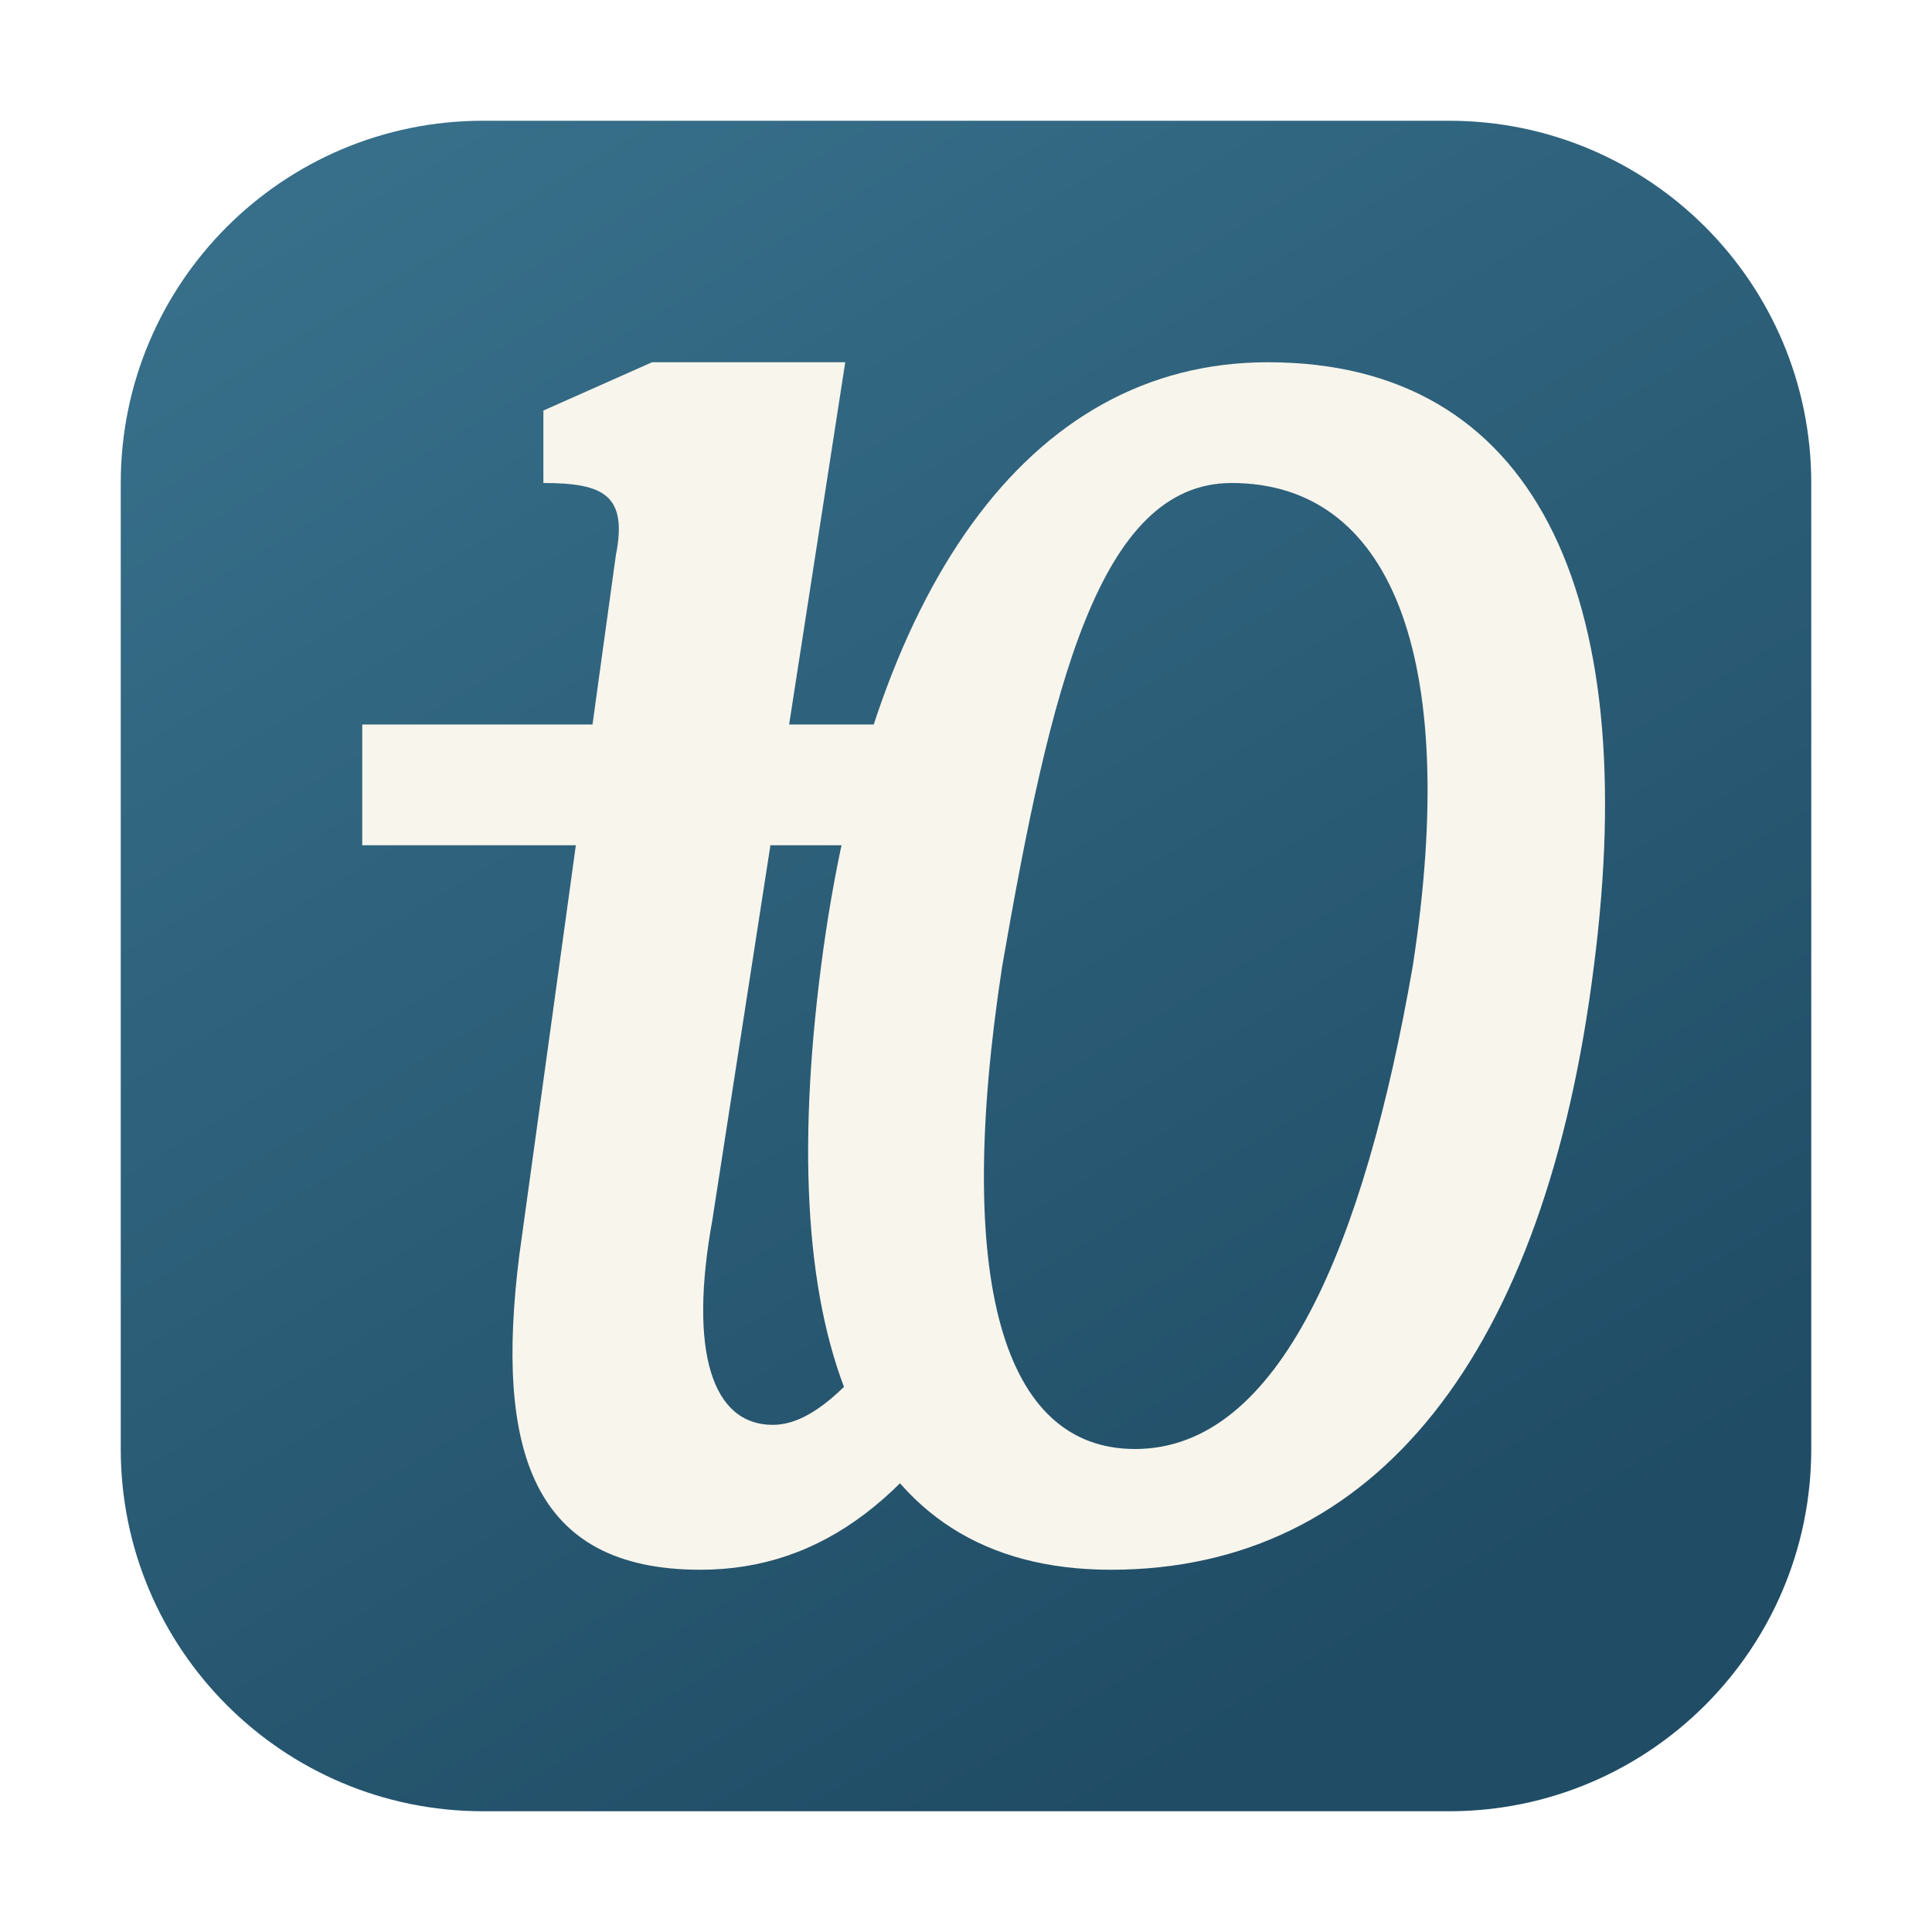
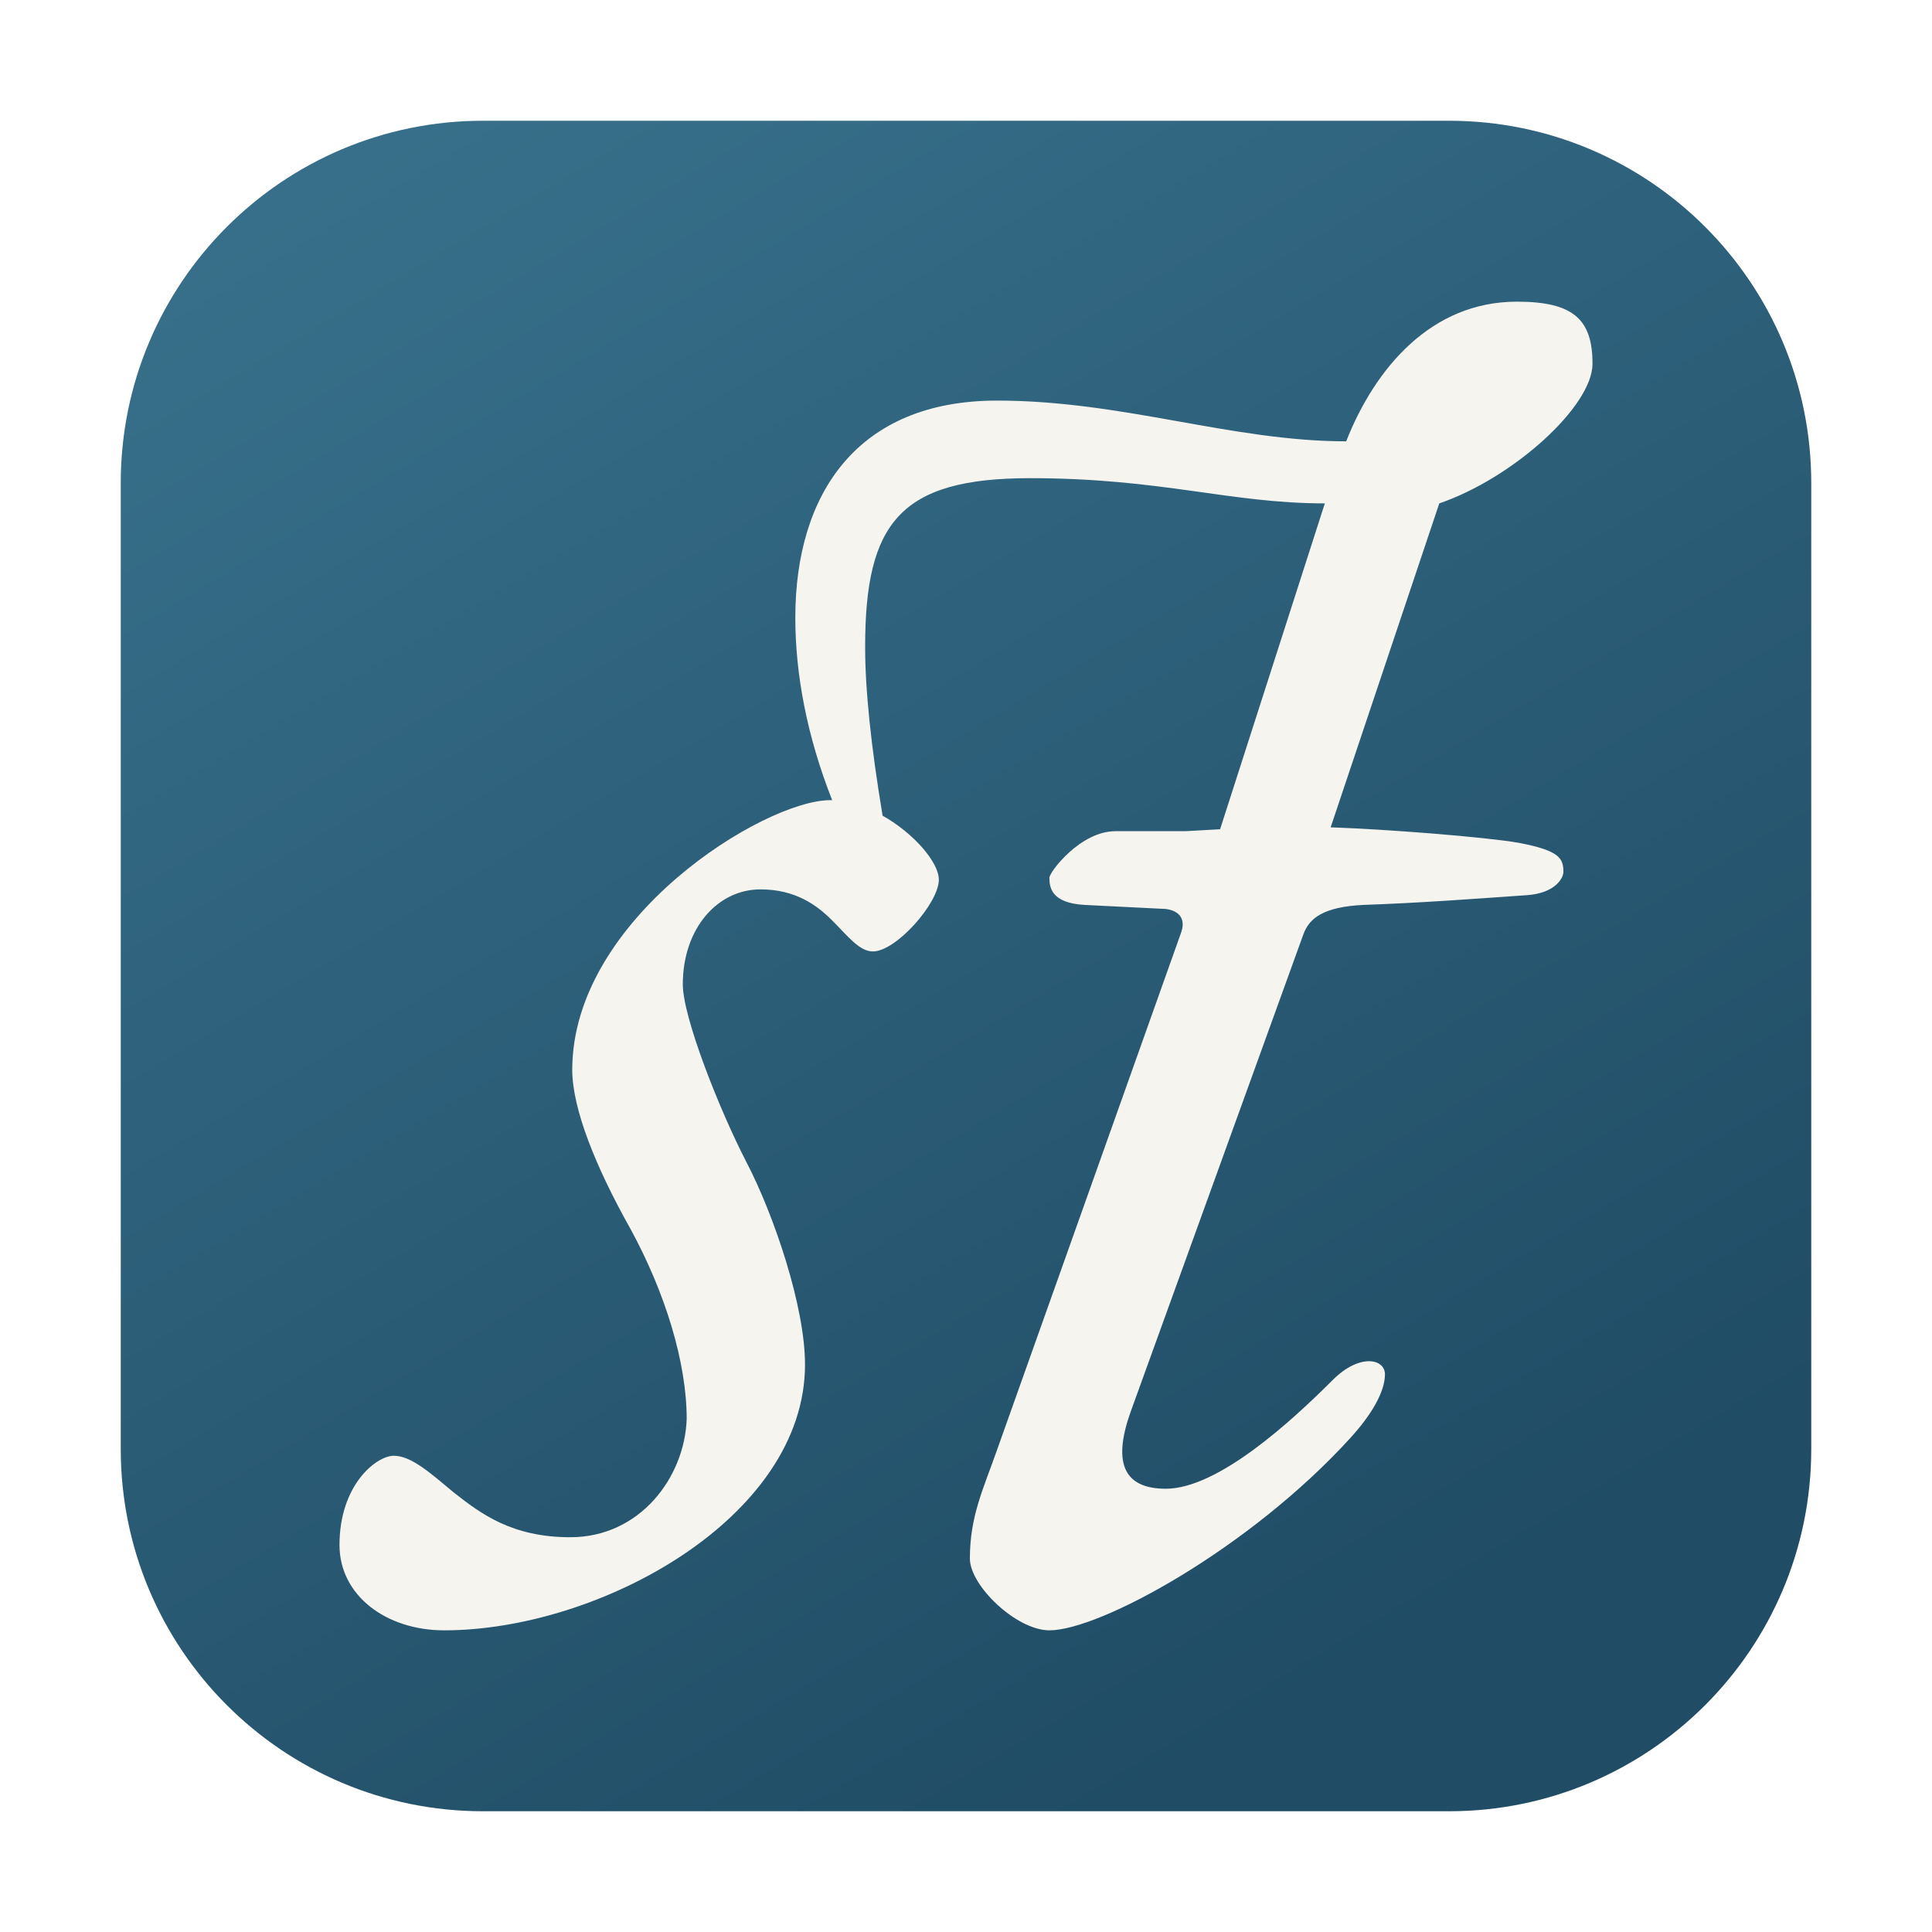
- <svg xmlns="http://www.w3.org/2000/svg" width="16" height="16" viewBox="0 0 16 16" color="#f8f5ec">
+ <svg xmlns="http://www.w3.org/2000/svg" width="16" height="16" viewBox="0 0 16 16" color="#f6f4ee">
  <defs>
    <linearGradient id="ink" x1="0" y1="0" x2=".6" y2="1">
      <stop stop-color="#39728d" />
      <stop offset="1" stop-color="#204c65" />
    </linearGradient>
  </defs>
  <rect x="1" y="1" width="14" height="14" rx="3" fill="url(#ink)" />
-   <g fill="currentColor">
-     <path fill-rule="evenodd" d="M10.5 3C12.7 3 13.6 4.9 13.2 8C12.8 11.2 11.4 13 9.2 13C7.1 13 6.4 11.1 6.8 8C7.2 4.9 8.5 3 10.5 3ZM10.2 4C9.1 4 8.7 5.7 8.3 8C7.9 10.6 8.3 12 9.4 12C10.6 12 11.3 10.3 11.7 8C12.1 5.4 11.5 4 10.2 4Z" />
-     <path d="M5.4 3H7L5.9 10.1C5.7 11.2 5.9 11.8 6.4 11.8C6.8 11.8 7.2 11.3 7.7 10.6L8.3 11.1C7.6 12.4 6.8 13 5.8 13C4.4 13 4.1 12 4.3 10.4L5.1 4.6C5.2 4.1 5 4 4.5 4V3.4Z" />
-     <path d="M3 6H8V7H3Z" />
+   <g transform="translate(1 1) scale(0.875)">
+     <g transform="scale(0.03125)">
+       <g fill="currentColor" transform="translate(256 256) scale(1.15) translate(-256 -256)">
+         <path d="M26 -14C106 -14 212 44 212 123C212 153 196 200 182 227C168 254 149 302 149 319C149 348 167 368 189 368C207 368 218 360 226 352C234 344 240 336 247 336C259 336 281 361 281 373C281 382 268 397 252 406C246 442 243 471 243 493C243 557 261 580 328 580C396 580 431 567 480 567L426 399L408 398H372C354 398 338 377 338 374C338 369 339 361 356 360L396 358C402 358 409 355 406 346L311 79C304 59 297 45 297 23C297 9 321 -14 338 -14C364 -14 441 28 493 85C504 97 511 109 511 118C511 126 498 129 484 115C463 94 425 59 398 59C375 59 371 74 380 99L469 345C472 353 479 359 500 360C529 361 555 363 584 365C599 366 603 374 603 377C603 384 601 388 580 392C563 395 512 399 483 400L539 567C577 580 618 617 618 639C618 662 608 671 579 671C535 671 506 637 491 599C432 599 376 620 311 620C239 620 207 572 207 508C207 479 213 447 226 414H225C191 414 92 353 92 275C92 255 104 225 122 193C140 160 151 124 151 95C150 65 127 34 91 34C61 34 45 46 31 57C19 67 9 76 0 76C-9 76 -28 61 -28 30C-28 4 -4 -14 26 -14Z" transform="translate(105.3034 423.8096) scale(0.510836 -0.510836)" />
+       </g>
+     </g>
  </g>
</svg>
